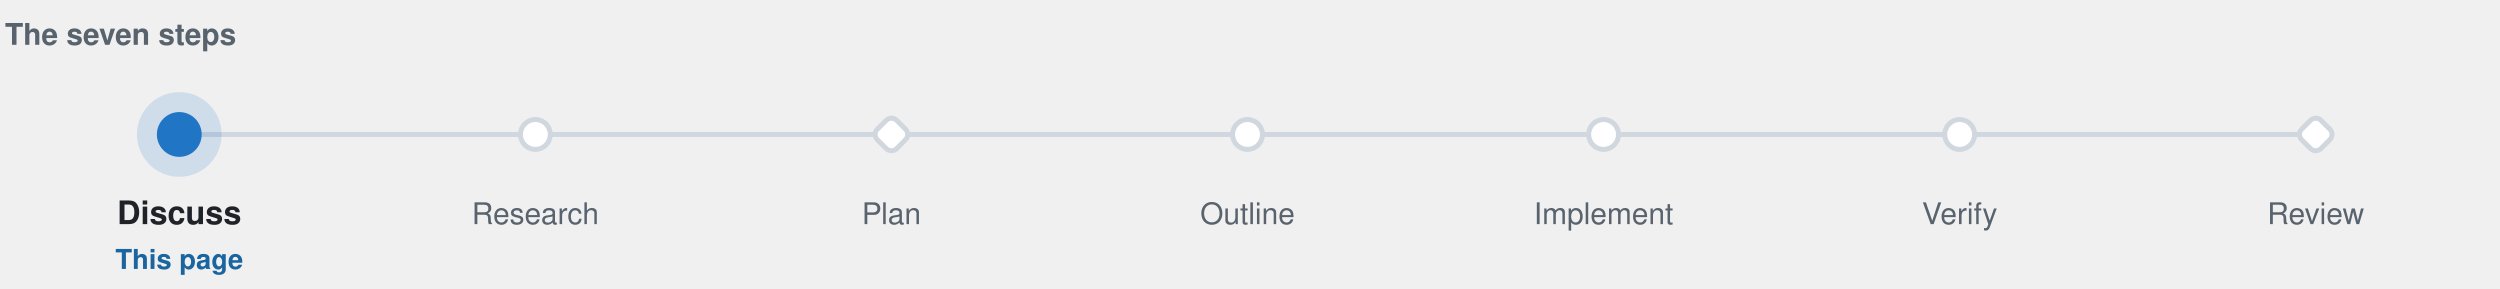
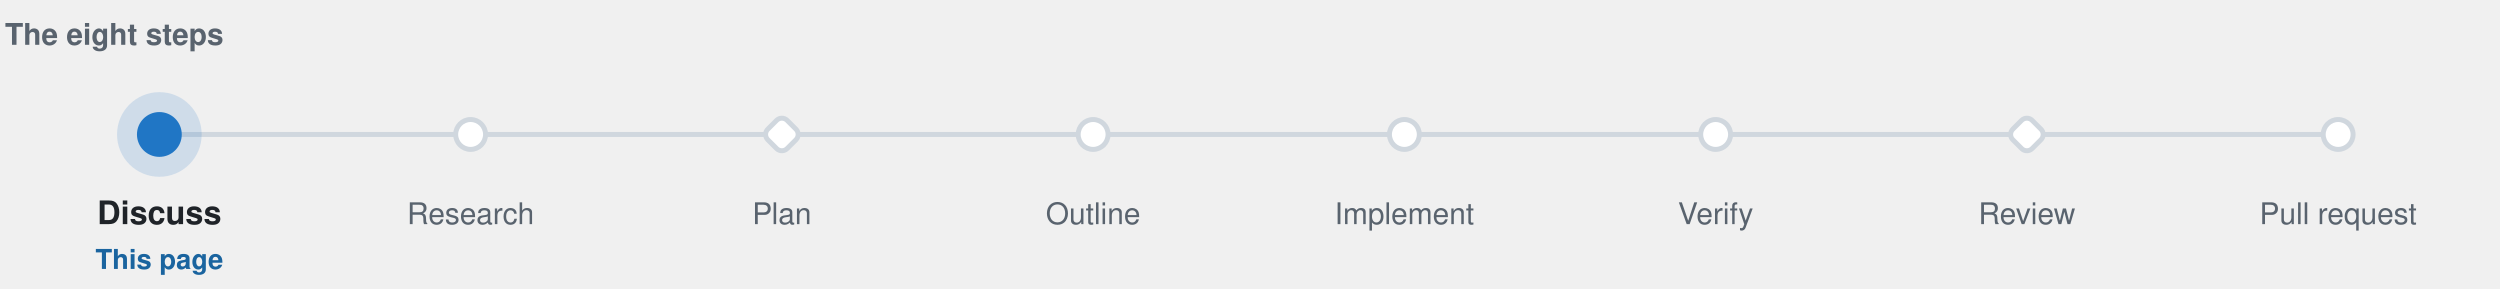
- <svg xmlns="http://www.w3.org/2000/svg" style="background:#ffffff" width="1004" height="116" viewBox="-2 -2 1004 116" role="img" aria-label="The seven steps, with Discuss highlighted">
-   <text x="0" y="16" font-family="-apple-system, BlinkMacSystemFont, 'Segoe UI', 'Helvetica Neue', Helvetica, Arial, sans-serif" font-size="12" font-weight="600" fill="#59636e" text-anchor="start">The seven steps</text>
-   <line x1="70" y1="52" x2="928" y2="52" stroke="#d0d7de" stroke-width="2" />
-   <circle cx="70" cy="52" r="17" fill="#2076c5" fill-opacity="0.16" />
-   <circle cx="70" cy="52" r="9" fill="#2076c5" />
-   <text x="70" y="88" font-family="-apple-system, BlinkMacSystemFont, 'Segoe UI', 'Helvetica Neue', Helvetica, Arial, sans-serif" font-size="13" font-weight="700" fill="#1f2328" text-anchor="middle">Discuss</text>
-   <text x="70" y="106" font-family="-apple-system, BlinkMacSystemFont, 'Segoe UI', 'Helvetica Neue', Helvetica, Arial, sans-serif" font-size="11" font-weight="600" fill="#1a649f" text-anchor="middle">This page</text>
-   <circle cx="213" cy="52" r="6" fill="#ffffff" stroke="#d0d7de" stroke-width="2" />
-   <text x="213" y="88" font-family="-apple-system, BlinkMacSystemFont, 'Segoe UI', 'Helvetica Neue', Helvetica, Arial, sans-serif" font-size="12" font-weight="500" fill="#59636e" text-anchor="middle">Research</text>
-   <rect x="350.5" y="46.5" width="11.0" height="11.0" rx="3" transform="rotate(45 356 52)" fill="#ffffff" stroke="#d0d7de" stroke-width="2" />
-   <text x="356" y="88" font-family="-apple-system, BlinkMacSystemFont, 'Segoe UI', 'Helvetica Neue', Helvetica, Arial, sans-serif" font-size="12" font-weight="500" fill="#59636e" text-anchor="middle">Plan</text>
-   <circle cx="499" cy="52" r="6" fill="#ffffff" stroke="#d0d7de" stroke-width="2" />
-   <text x="499" y="88" font-family="-apple-system, BlinkMacSystemFont, 'Segoe UI', 'Helvetica Neue', Helvetica, Arial, sans-serif" font-size="12" font-weight="500" fill="#59636e" text-anchor="middle">Outline</text>
-   <circle cx="642" cy="52" r="6" fill="#ffffff" stroke="#d0d7de" stroke-width="2" />
-   <text x="642" y="88" font-family="-apple-system, BlinkMacSystemFont, 'Segoe UI', 'Helvetica Neue', Helvetica, Arial, sans-serif" font-size="12" font-weight="500" fill="#59636e" text-anchor="middle">Implement</text>
-   <circle cx="785" cy="52" r="6" fill="#ffffff" stroke="#d0d7de" stroke-width="2" />
-   <text x="785" y="88" font-family="-apple-system, BlinkMacSystemFont, 'Segoe UI', 'Helvetica Neue', Helvetica, Arial, sans-serif" font-size="12" font-weight="500" fill="#59636e" text-anchor="middle">Verify</text>
-   <rect x="922.5" y="46.5" width="11.0" height="11.0" rx="3" transform="rotate(45 928 52)" fill="#ffffff" stroke="#d0d7de" stroke-width="2" />
-   <text x="928" y="88" font-family="-apple-system, BlinkMacSystemFont, 'Segoe UI', 'Helvetica Neue', Helvetica, Arial, sans-serif" font-size="12" font-weight="500" fill="#59636e" text-anchor="middle">Review</text>
+ <svg xmlns="http://www.w3.org/2000/svg" style="background:#ffffff" width="1004" height="116" viewBox="-2 -2 1004 116" role="img" aria-label="The eight steps, with Discuss highlighted">
+   <text x="0" y="16" font-family="-apple-system, BlinkMacSystemFont, 'Segoe UI', 'Helvetica Neue', Helvetica, Arial, sans-serif" font-size="12" font-weight="600" fill="#59636e" text-anchor="start">The eight steps</text>
+   <line x1="62" y1="52" x2="937" y2="52" stroke="#d0d7de" stroke-width="2" />
+   <circle cx="62" cy="52" r="17" fill="#2076c5" fill-opacity="0.16" />
+   <circle cx="62" cy="52" r="9" fill="#2076c5" />
+   <text x="62" y="88" font-family="-apple-system, BlinkMacSystemFont, 'Segoe UI', 'Helvetica Neue', Helvetica, Arial, sans-serif" font-size="13" font-weight="700" fill="#1f2328" text-anchor="middle">Discuss</text>
+   <text x="62" y="106" font-family="-apple-system, BlinkMacSystemFont, 'Segoe UI', 'Helvetica Neue', Helvetica, Arial, sans-serif" font-size="11" font-weight="600" fill="#1a649f" text-anchor="middle">This page</text>
+   <circle cx="187" cy="52" r="6" fill="#ffffff" stroke="#d0d7de" stroke-width="2" />
+   <text x="187" y="88" font-family="-apple-system, BlinkMacSystemFont, 'Segoe UI', 'Helvetica Neue', Helvetica, Arial, sans-serif" font-size="12" font-weight="500" fill="#59636e" text-anchor="middle">Research</text>
+   <rect x="306.5" y="46.5" width="11.0" height="11.0" rx="3" transform="rotate(45 312 52)" fill="#ffffff" stroke="#d0d7de" stroke-width="2" />
+   <text x="312" y="88" font-family="-apple-system, BlinkMacSystemFont, 'Segoe UI', 'Helvetica Neue', Helvetica, Arial, sans-serif" font-size="12" font-weight="500" fill="#59636e" text-anchor="middle">Plan</text>
+   <circle cx="437" cy="52" r="6" fill="#ffffff" stroke="#d0d7de" stroke-width="2" />
+   <text x="437" y="88" font-family="-apple-system, BlinkMacSystemFont, 'Segoe UI', 'Helvetica Neue', Helvetica, Arial, sans-serif" font-size="12" font-weight="500" fill="#59636e" text-anchor="middle">Outline</text>
+   <circle cx="562" cy="52" r="6" fill="#ffffff" stroke="#d0d7de" stroke-width="2" />
+   <text x="562" y="88" font-family="-apple-system, BlinkMacSystemFont, 'Segoe UI', 'Helvetica Neue', Helvetica, Arial, sans-serif" font-size="12" font-weight="500" fill="#59636e" text-anchor="middle">Implement</text>
+   <circle cx="687" cy="52" r="6" fill="#ffffff" stroke="#d0d7de" stroke-width="2" />
+   <text x="687" y="88" font-family="-apple-system, BlinkMacSystemFont, 'Segoe UI', 'Helvetica Neue', Helvetica, Arial, sans-serif" font-size="12" font-weight="500" fill="#59636e" text-anchor="middle">Verify</text>
+   <rect x="806.5" y="46.5" width="11.0" height="11.0" rx="3" transform="rotate(45 812 52)" fill="#ffffff" stroke="#d0d7de" stroke-width="2" />
+   <text x="812" y="88" font-family="-apple-system, BlinkMacSystemFont, 'Segoe UI', 'Helvetica Neue', Helvetica, Arial, sans-serif" font-size="12" font-weight="500" fill="#59636e" text-anchor="middle">Review</text>
+   <circle cx="937" cy="52" r="6" fill="#ffffff" stroke="#d0d7de" stroke-width="2" />
+   <text x="937" y="88" font-family="-apple-system, BlinkMacSystemFont, 'Segoe UI', 'Helvetica Neue', Helvetica, Arial, sans-serif" font-size="12" font-weight="500" fill="#59636e" text-anchor="middle">Pull request</text>
</svg>
